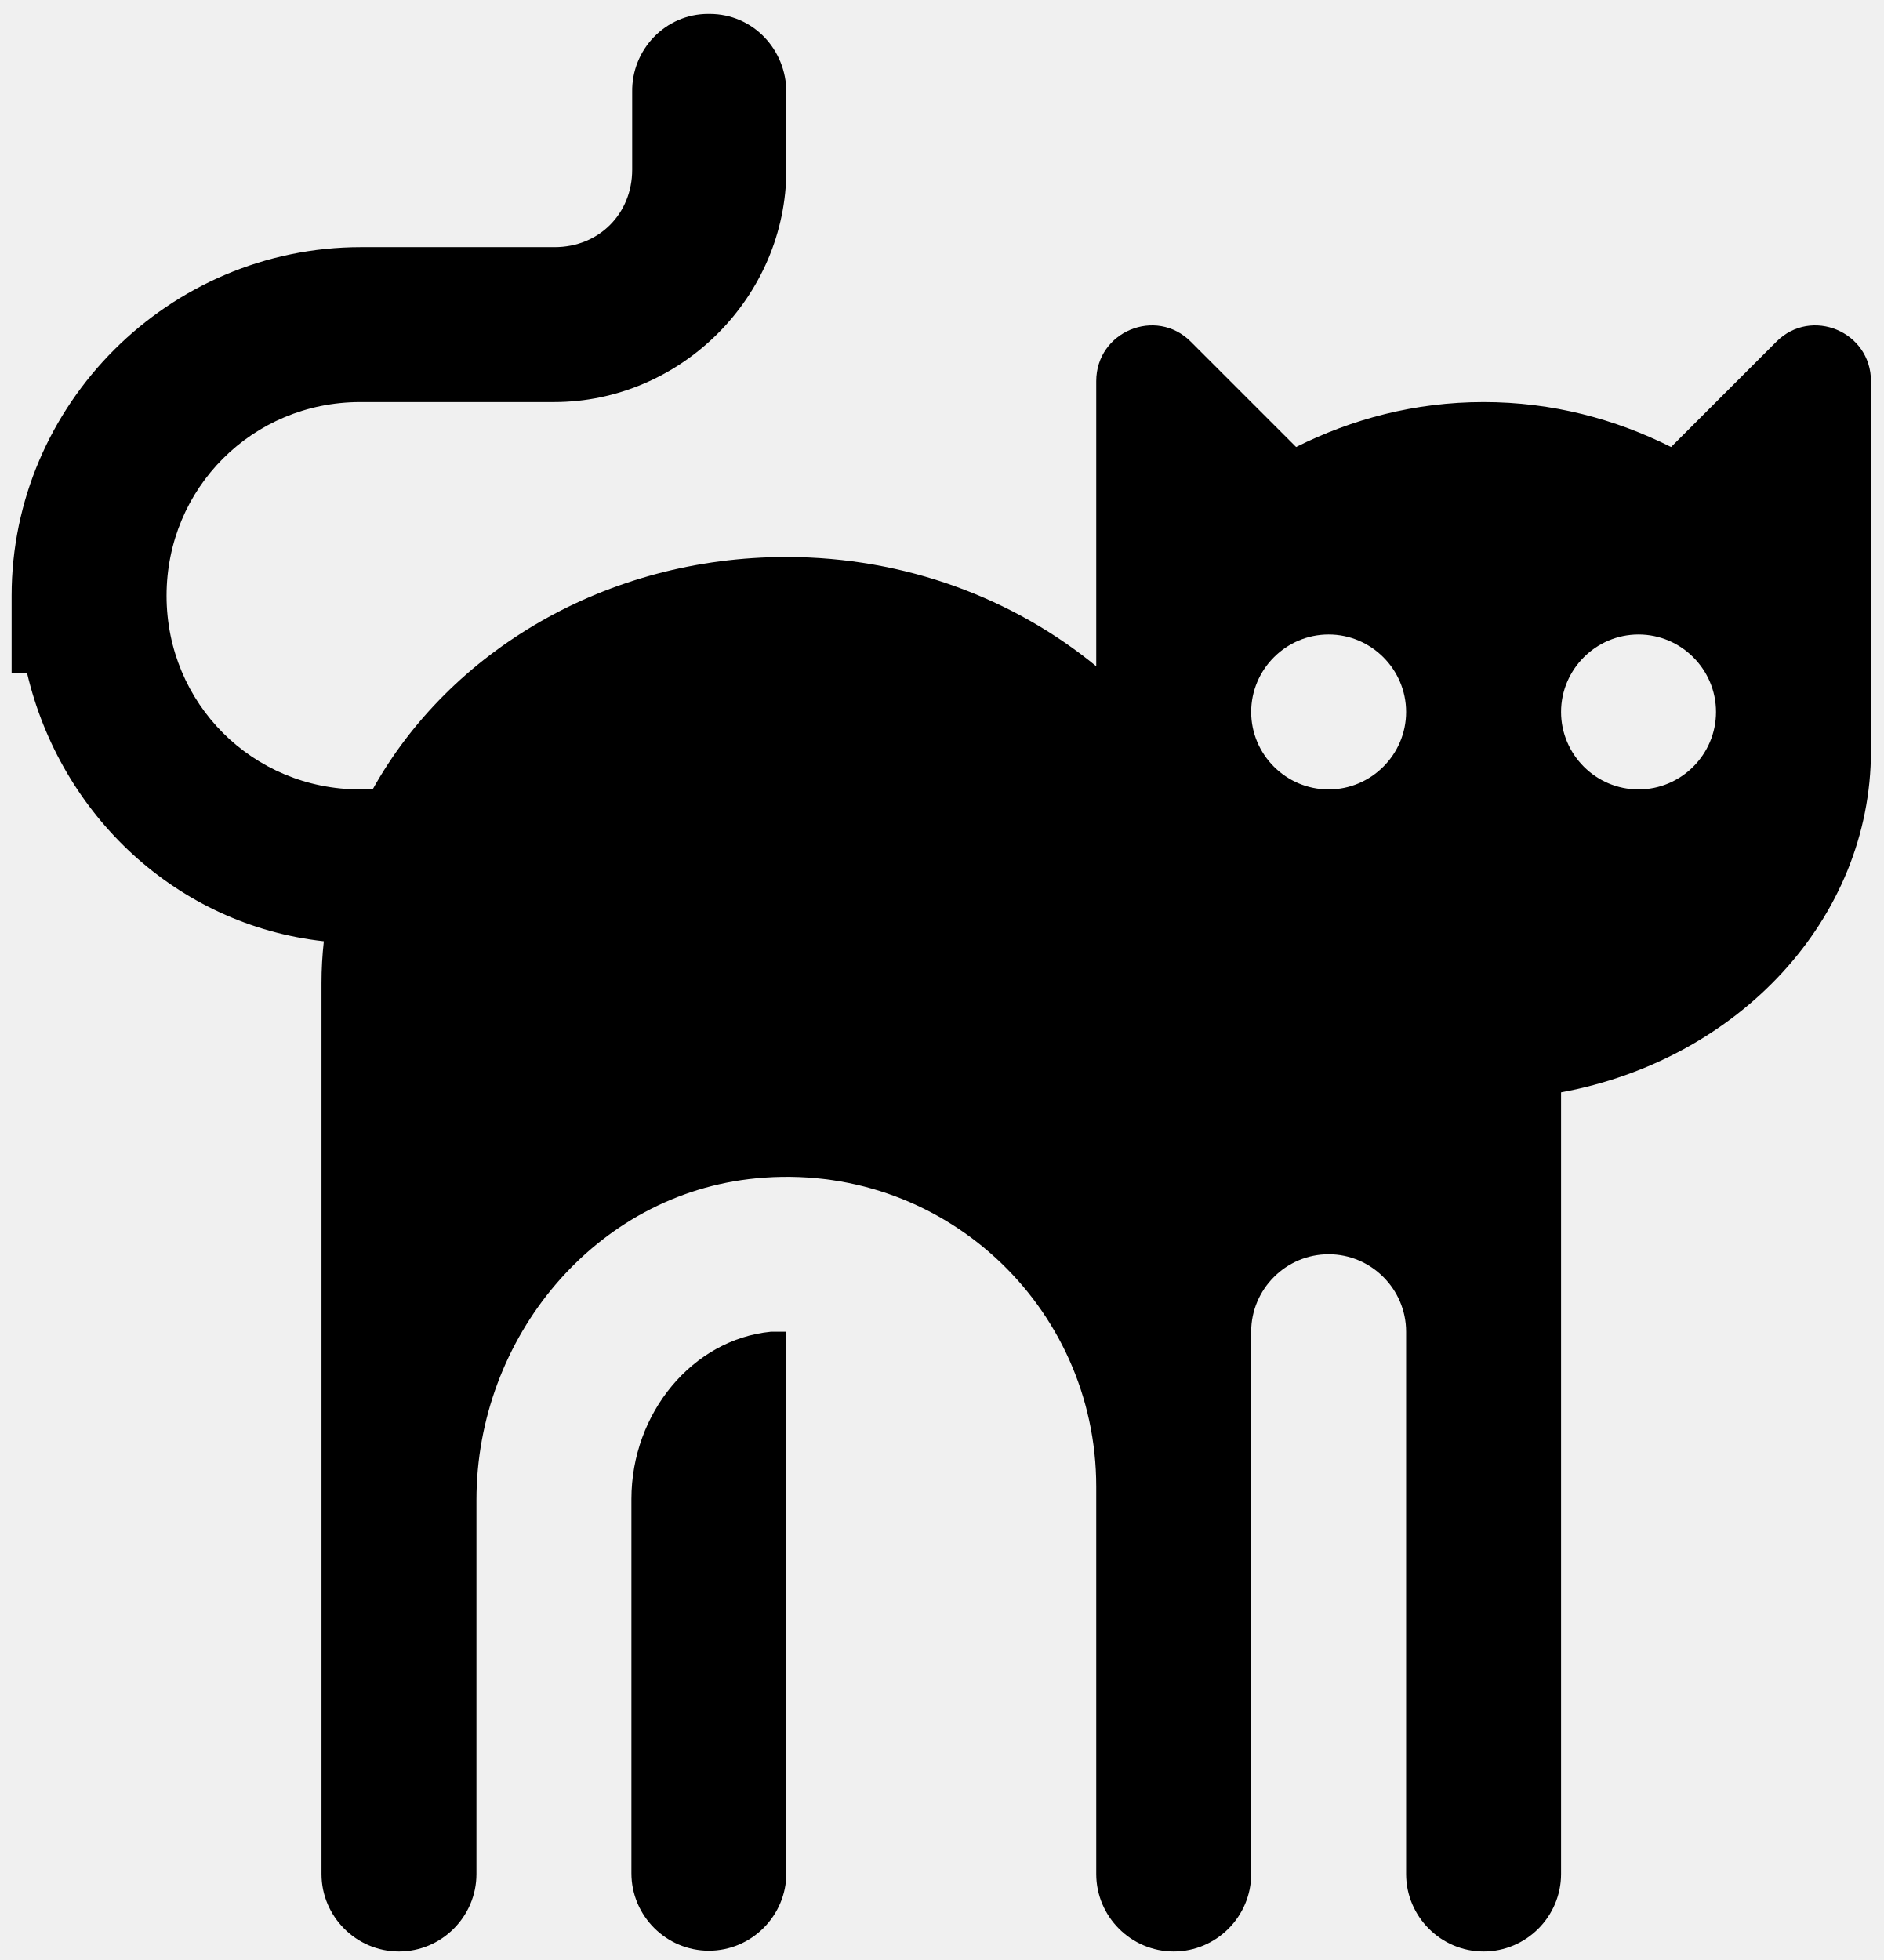
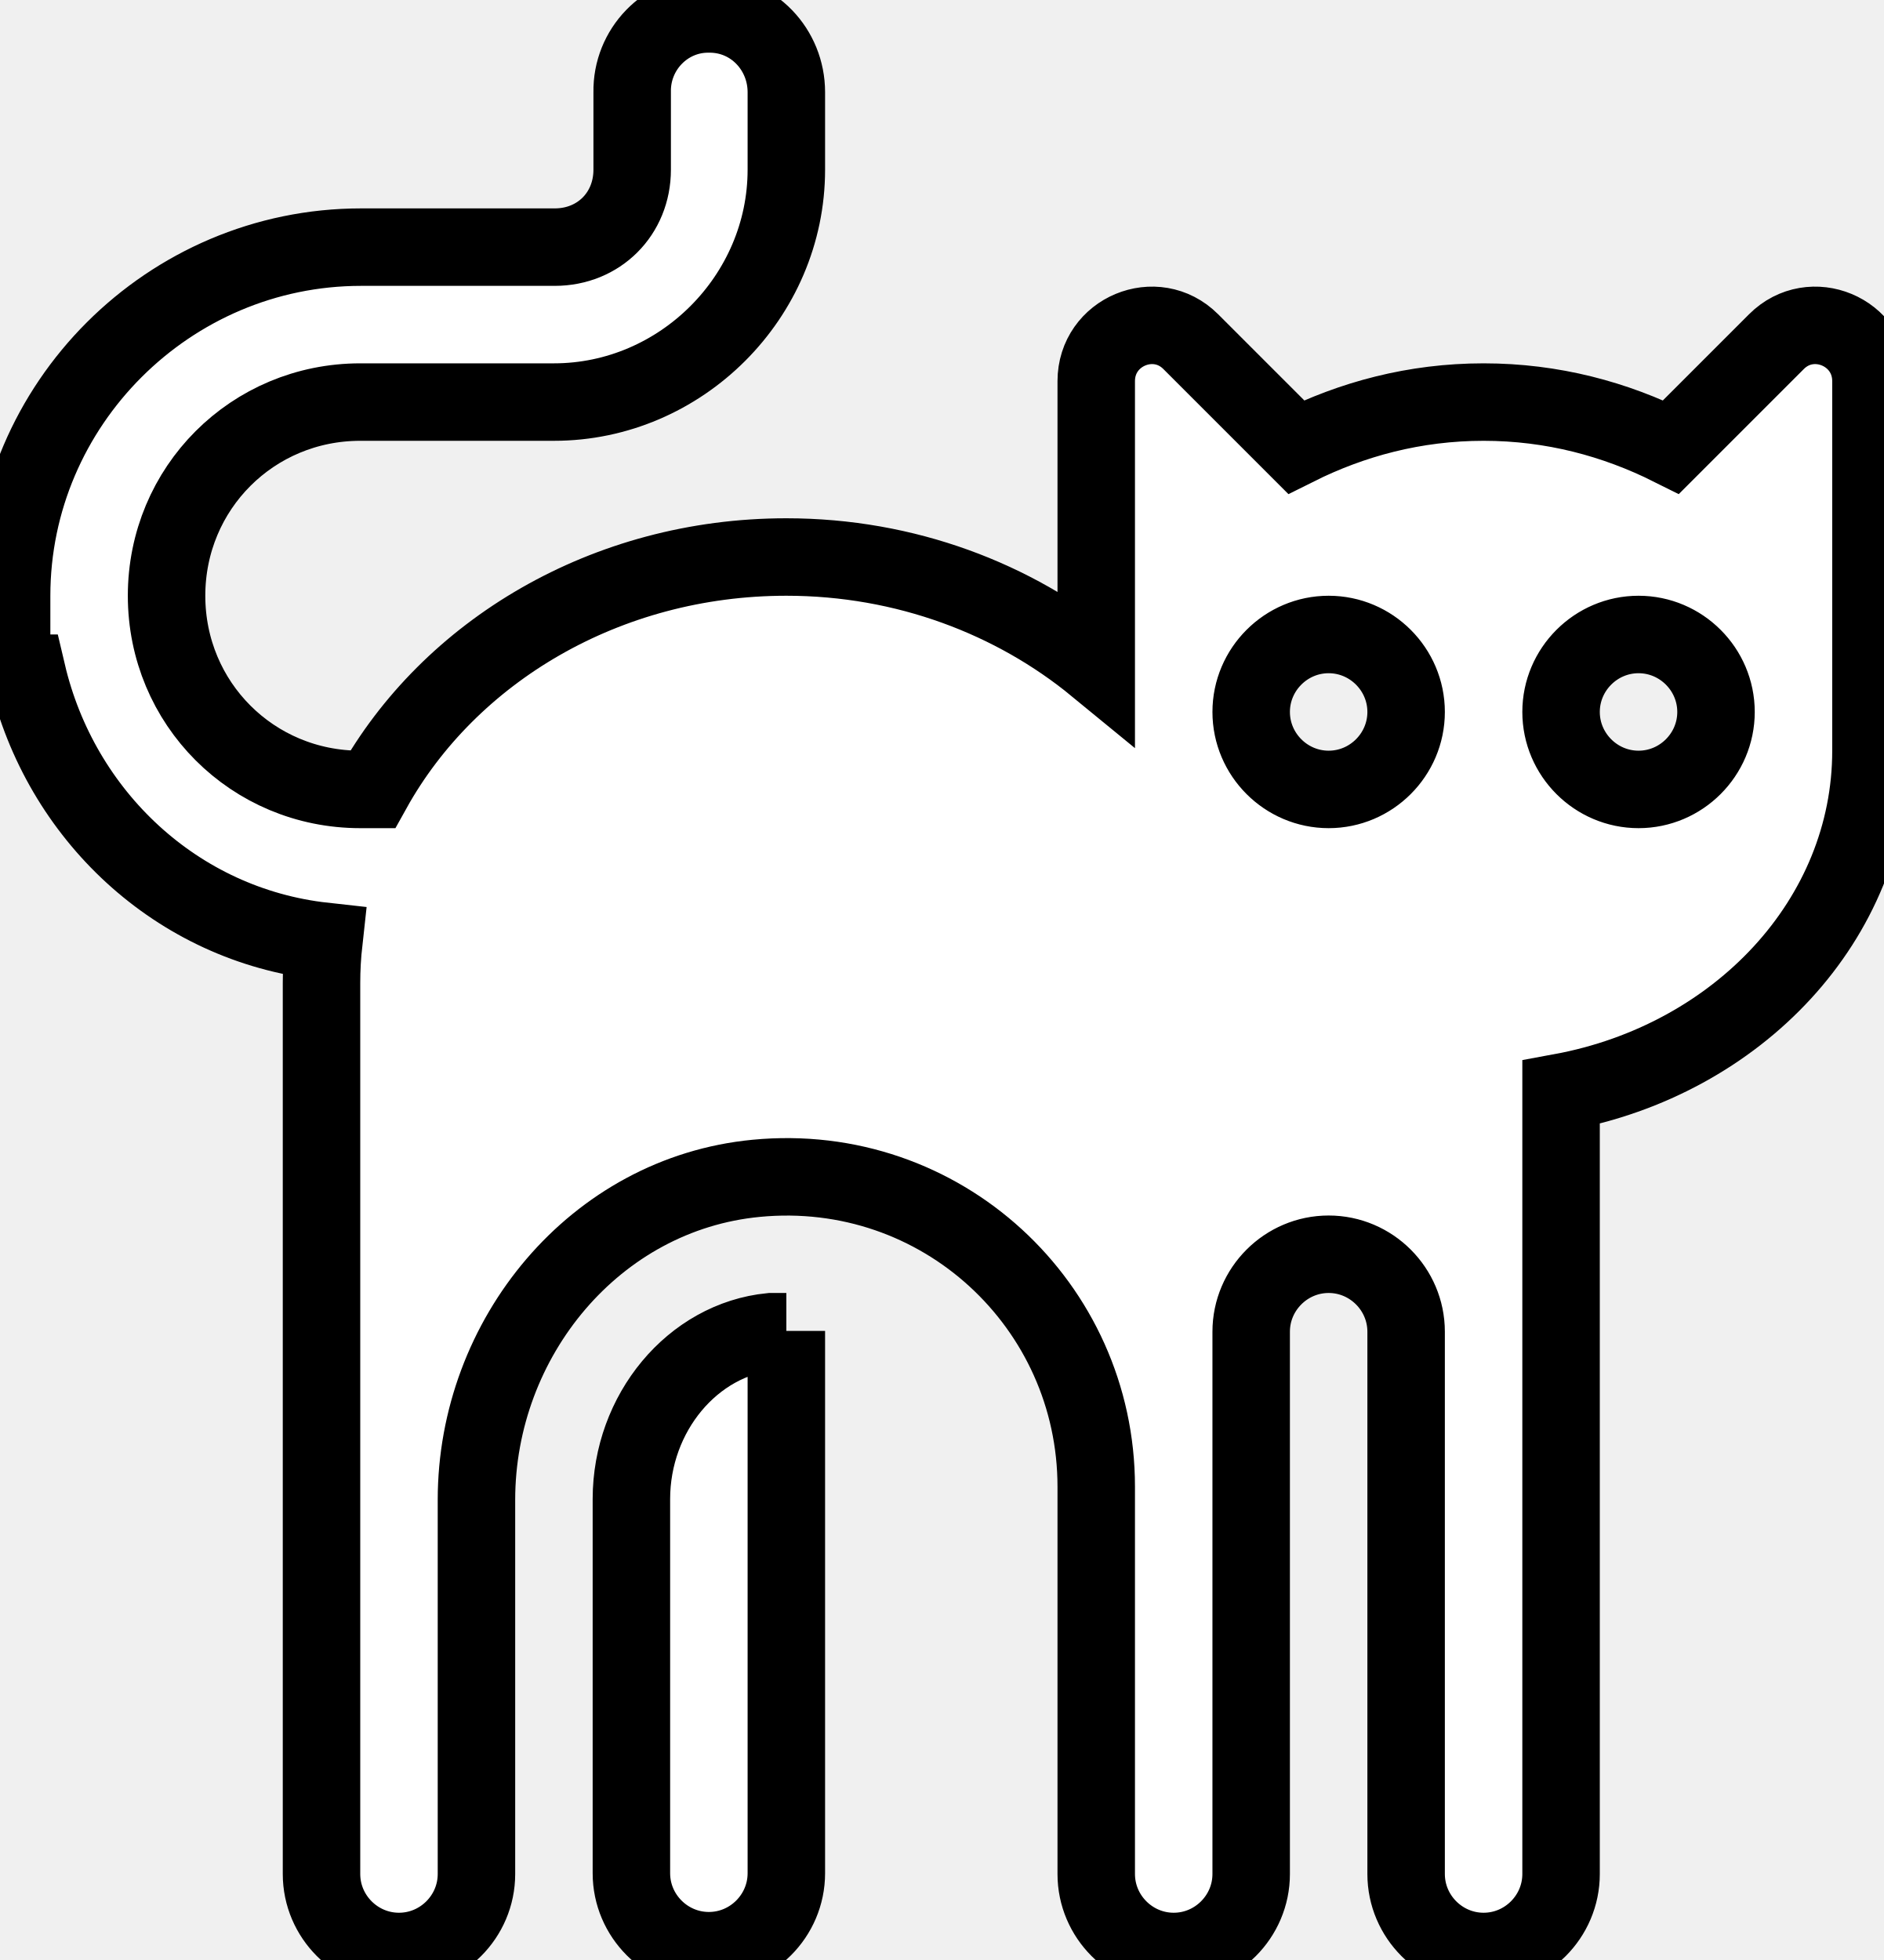
<svg xmlns="http://www.w3.org/2000/svg" id="Layer_1" version="1.1" viewBox="0 0 24.31 25.3">
-   <path d="M9.14.18c-.55,0-.99.46-.98,1.01v1c0,.57-.43,1-1,1h-2.5C2.18,3.19.15,5.22.15,7.69v1h.2c.43,1.83,1.93,3.25,3.83,3.46-.02.18-.03.36-.03.54v11.5c0,.55.45,1,1,1s1-.45,1-1v-4.83c0-2.09,1.53-3.95,3.61-4.15,2.39-.23,4.39,1.64,4.39,3.98v5c0,.55.45,1,1,1s1-.45,1-1v-7c0-.55.45-1,1-1s1,.45,1,1v7c0,.55.45,1,1,1s1-.45,1-1v-10.09c2.28-.42,4-2.23,4-4.41v-4.77c0-.64-.77-.96-1.22-.51l-1.36,1.36c-.72-.36-1.53-.58-2.42-.58s-1.7.22-2.42.58l-1.36-1.36c-.45-.45-1.22-.13-1.22.51v3.68c-1.06-.87-2.46-1.41-4-1.41-2.33,0-4.35,1.22-5.34,3h-.16c-1.39,0-2.5-1.11-2.5-2.5s1.11-2.5,2.5-2.5h2.5c1.64,0,3-1.36,3-3v-1c0-.55-.43-1.01-.99-1.01,0,0-.02,0-.03,0ZM17.15,8.19c.55,0,1,.45,1,1s-.45,1-1,1-1-.45-1-1,.45-1,1-1ZM21.15,8.19c.55,0,1,.45,1,1s-.45,1-1,1-1-.45-1-1,.45-1,1-1ZM10.15,17.19c-.07,0-.14,0-.2,0-1.01.1-1.8,1.05-1.8,2.16v4.83c0,.55.45,1,1,1s1-.45,1-1v-7Z" />
+   <path stroke="black" fill="white" d="M9.14.18c-.55,0-.99.46-.98,1.01v1c0,.57-.43,1-1,1h-2.5C2.18,3.19.15,5.22.15,7.69v1h.2c.43,1.83,1.93,3.25,3.83,3.46-.02.18-.03.36-.03.54v11.5c0,.55.45,1,1,1s1-.45,1-1v-4.83c0-2.09,1.53-3.95,3.61-4.15,2.39-.23,4.39,1.64,4.39,3.98v5c0,.55.45,1,1,1s1-.45,1-1v-7c0-.55.45-1,1-1s1,.45,1,1v7c0,.55.45,1,1,1s1-.45,1-1v-10.09c2.28-.42,4-2.23,4-4.41v-4.77c0-.64-.77-.96-1.22-.51l-1.36,1.36c-.72-.36-1.53-.58-2.42-.58s-1.7.22-2.42.58l-1.36-1.36c-.45-.45-1.22-.13-1.22.51v3.68c-1.06-.87-2.46-1.41-4-1.41-2.33,0-4.35,1.22-5.34,3h-.16c-1.39,0-2.5-1.11-2.5-2.5s1.11-2.5,2.5-2.5h2.5c1.64,0,3-1.36,3-3v-1c0-.55-.43-1.01-.99-1.01,0,0-.02,0-.03,0ZM17.15,8.19c.55,0,1,.45,1,1s-.45,1-1,1-1-.45-1-1,.45-1,1-1ZM21.15,8.19c.55,0,1,.45,1,1s-.45,1-1,1-1-.45-1-1,.45-1,1-1ZM10.15,17.19c-.07,0-.14,0-.2,0-1.01.1-1.8,1.05-1.8,2.16v4.83c0,.55.45,1,1,1s1-.45,1-1v-7Z" />
</svg>
